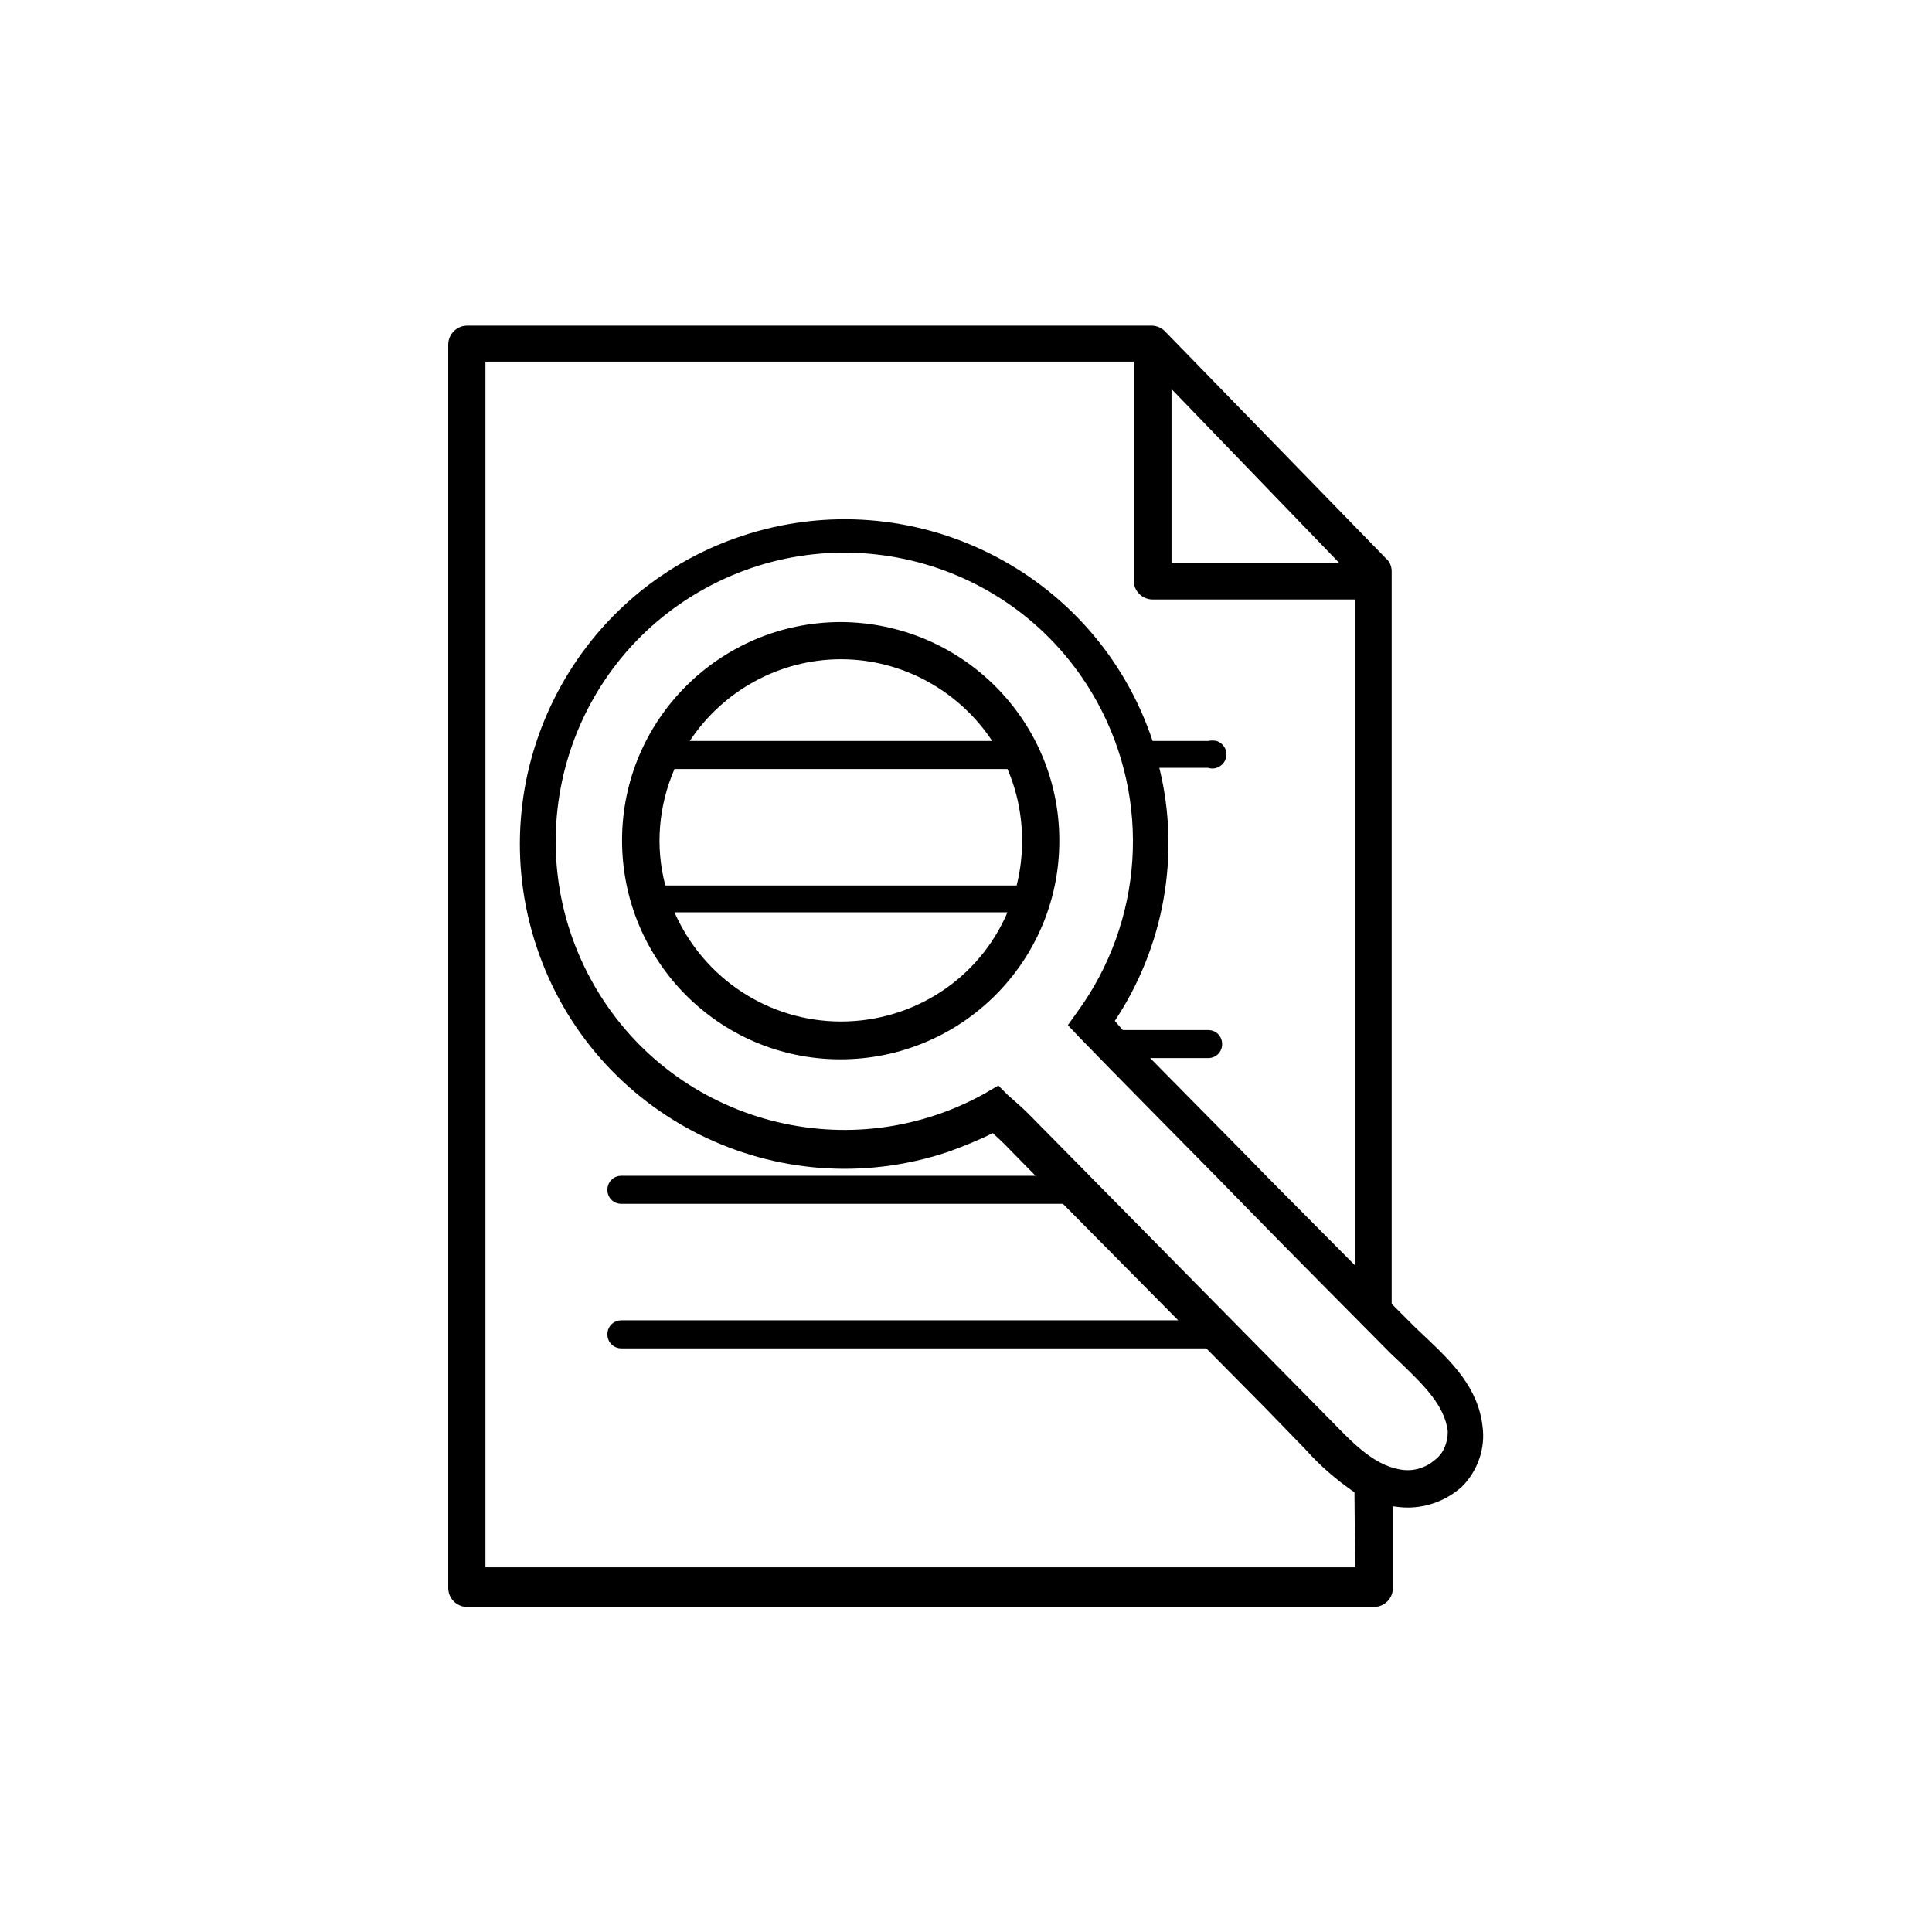
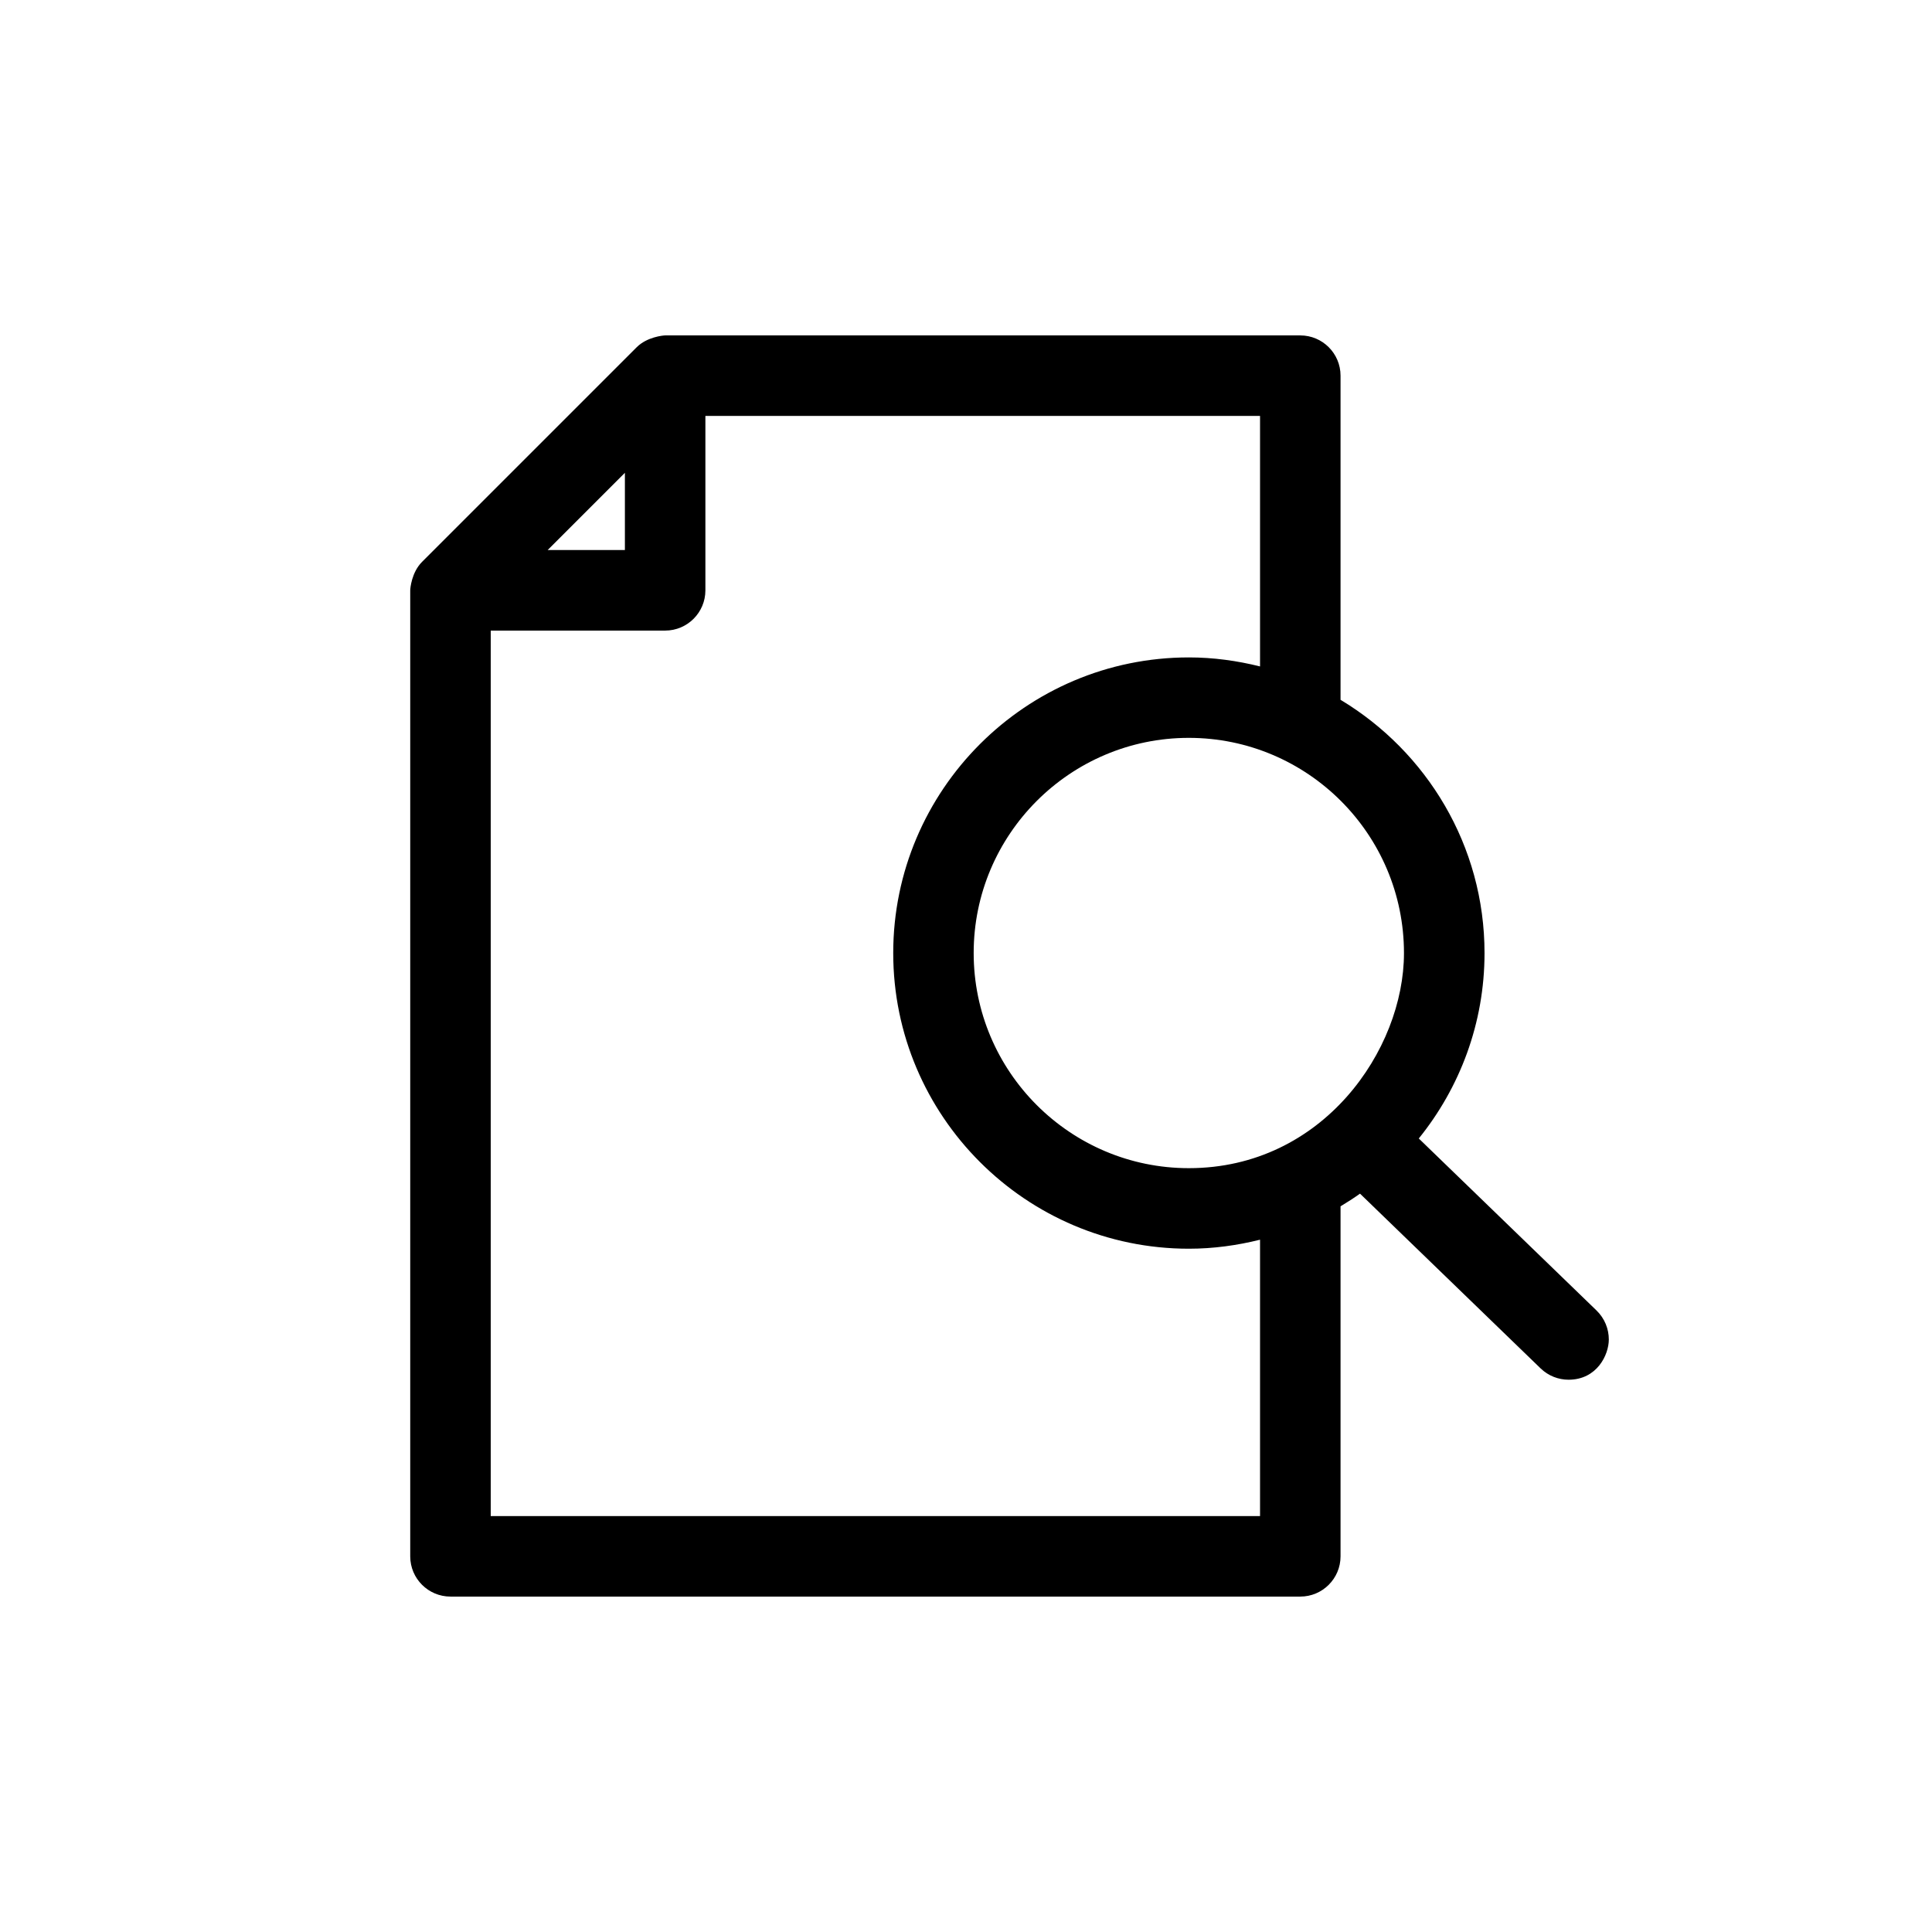
- <svg xmlns="http://www.w3.org/2000/svg" version="1.1" id="Layer_1" x="0px" y="0px" viewBox="0 0 31.68 31.68" style="enable-background:new 0 0 31.68 31.68;" xml:space="preserve">
-   <path d="M13.79,10.2c-1.98,0-3.59,1.6-3.59,3.58s1.6,3.59,3.58,3.59s3.59-1.6,3.59-3.58c0,0,0,0,0-0.01  C17.37,11.81,15.77,10.21,13.79,10.2z M13.79,10.81c1,0,1.93,0.51,2.48,1.34h-4.96C11.86,11.32,12.79,10.81,13.79,10.81z   M13.79,16.75c-1.18,0-2.25-0.7-2.73-1.79h5.46C16.05,16.06,14.97,16.75,13.79,16.75z M16.76,13.79c0,0.25-0.03,0.49-0.09,0.73  h-5.76c-0.17-0.64-0.11-1.31,0.15-1.91h5.46C16.68,12.98,16.76,13.38,16.76,13.79z M24.31,23.39c-0.07-0.64-0.52-1.07-0.92-1.45  l-0.19-0.18l-0.38-0.38V9.37c0-0.08-0.03-0.16-0.09-0.21L19.1,5.43c-0.06-0.06-0.14-0.09-0.22-0.09H7.66  c-0.17,0-0.31,0.14-0.31,0.31v20.39c0,0.17,0.14,0.31,0.31,0.31h14.87c0.17,0,0.31-0.14,0.31-0.31V24.7  c0.08,0.01,0.16,0.02,0.24,0.02c0.33,0,0.64-0.12,0.89-0.34C24.23,24.12,24.36,23.75,24.31,23.39L24.31,23.39z M19.21,6.38  l2.75,2.85h-2.75V6.38z M22.22,25.7H7.96V5.93h10.63v3.46c0,0.02,0,0.04,0,0.07c0,0.02,0,0.04,0,0.06c0,0.17,0.14,0.31,0.31,0.31  h3.32v10.92l-1.43-1.44l-0.42-0.43l-1.51-1.53h0.95c0.13,0,0.23-0.1,0.23-0.23s-0.1-0.23-0.23-0.23h-1.4l-0.13-0.15  c0.81-1.22,1.08-2.73,0.73-4.15h0.8c0.12,0.04,0.25-0.03,0.29-0.15s-0.03-0.25-0.15-0.29c-0.05-0.01-0.09-0.01-0.14,0H18.9  c-0.93-2.79-3.95-4.29-6.74-3.36s-4.29,3.95-3.36,6.74s3.95,4.29,6.74,3.36c0.25-0.09,0.5-0.19,0.74-0.31  c0.06,0.06,0.12,0.11,0.18,0.17l0.52,0.53h-6.79c-0.13,0-0.23,0.1-0.23,0.23s0.1,0.23,0.23,0.23h7.24l1.89,1.91h-9.13  c-0.13,0-0.23,0.1-0.23,0.23s0.1,0.23,0.23,0.23h9.59l0.96,0.97l0.67,0.69c0.24,0.27,0.51,0.5,0.8,0.7L22.22,25.7z M23.54,23.93  c-0.17,0.15-0.39,0.21-0.61,0.16c-0.41-0.08-0.75-0.43-1.07-0.76l-0.68-0.69c-1.43-1.45-2.86-2.9-4.28-4.34  c-0.06-0.06-0.13-0.13-0.2-0.19l-0.17-0.15l-0.16-0.16l-0.24,0.14c-2.29,1.26-5.17,0.43-6.43-1.86s-0.43-5.17,1.86-6.43  s5.17-0.43,6.43,1.86c0.89,1.62,0.76,3.6-0.33,5.09l-0.15,0.21L17.69,17c0.59,0.61,1.67,1.7,2.27,2.31l0.42,0.43  c0.8,0.82,1.61,1.63,2.42,2.45l0.2,0.19c0.35,0.34,0.69,0.67,0.74,1.09C23.74,23.64,23.68,23.82,23.54,23.93L23.54,23.93z" />
+ <svg xmlns="http://www.w3.org/2000/svg" version="1.1" id="Layer_1" x="0px" y="0px" viewBox="0 0 36 36" style="enable-background:new 0 0 36 36;" xml:space="preserve">
+   <path d="M29.749,24.419l-3.312-3.205c0.764-0.946,1.225-2.147,1.225-3.455c0-2.003-1.079-3.755-2.683-4.719V7  c0-0.414-0.336-0.75-0.75-0.75H12.394c-0.034,0-0.337,0.027-0.53,0.22l-4,4c-0.195,0.195-0.22,0.495-0.22,0.53v18  c0,0.414,0.336,0.75,0.75,0.75h15.835c0.414,0,0.75-0.336,0.75-0.75v-6.522c0.124-0.075,0.246-0.153,0.363-0.236l3.365,3.256  c0.146,0.141,0.334,0.211,0.521,0.211c0.529,0,0.75-0.463,0.75-0.75C29.978,24.763,29.901,24.567,29.749,24.419z M11.644,8.81v1.439  h-1.439L11.644,8.81z M23.479,28.25H9.144v-16.5h3.25c0.414,0,0.75-0.336,0.75-0.75V7.75h10.335v4.668  c-0.426-0.106-0.868-0.168-1.326-0.168c-3.037,0-5.509,2.472-5.509,5.509s2.472,5.509,5.509,5.509c0.458,0,0.901-0.062,1.326-0.168  V28.25z M22.152,21.767c-2.211,0-4.009-1.798-4.009-4.009s1.798-4.009,4.009-4.009c2.208,0,4.009,1.794,4.009,4.011  C26.161,19.559,24.651,21.767,22.152,21.767z" />
</svg>
